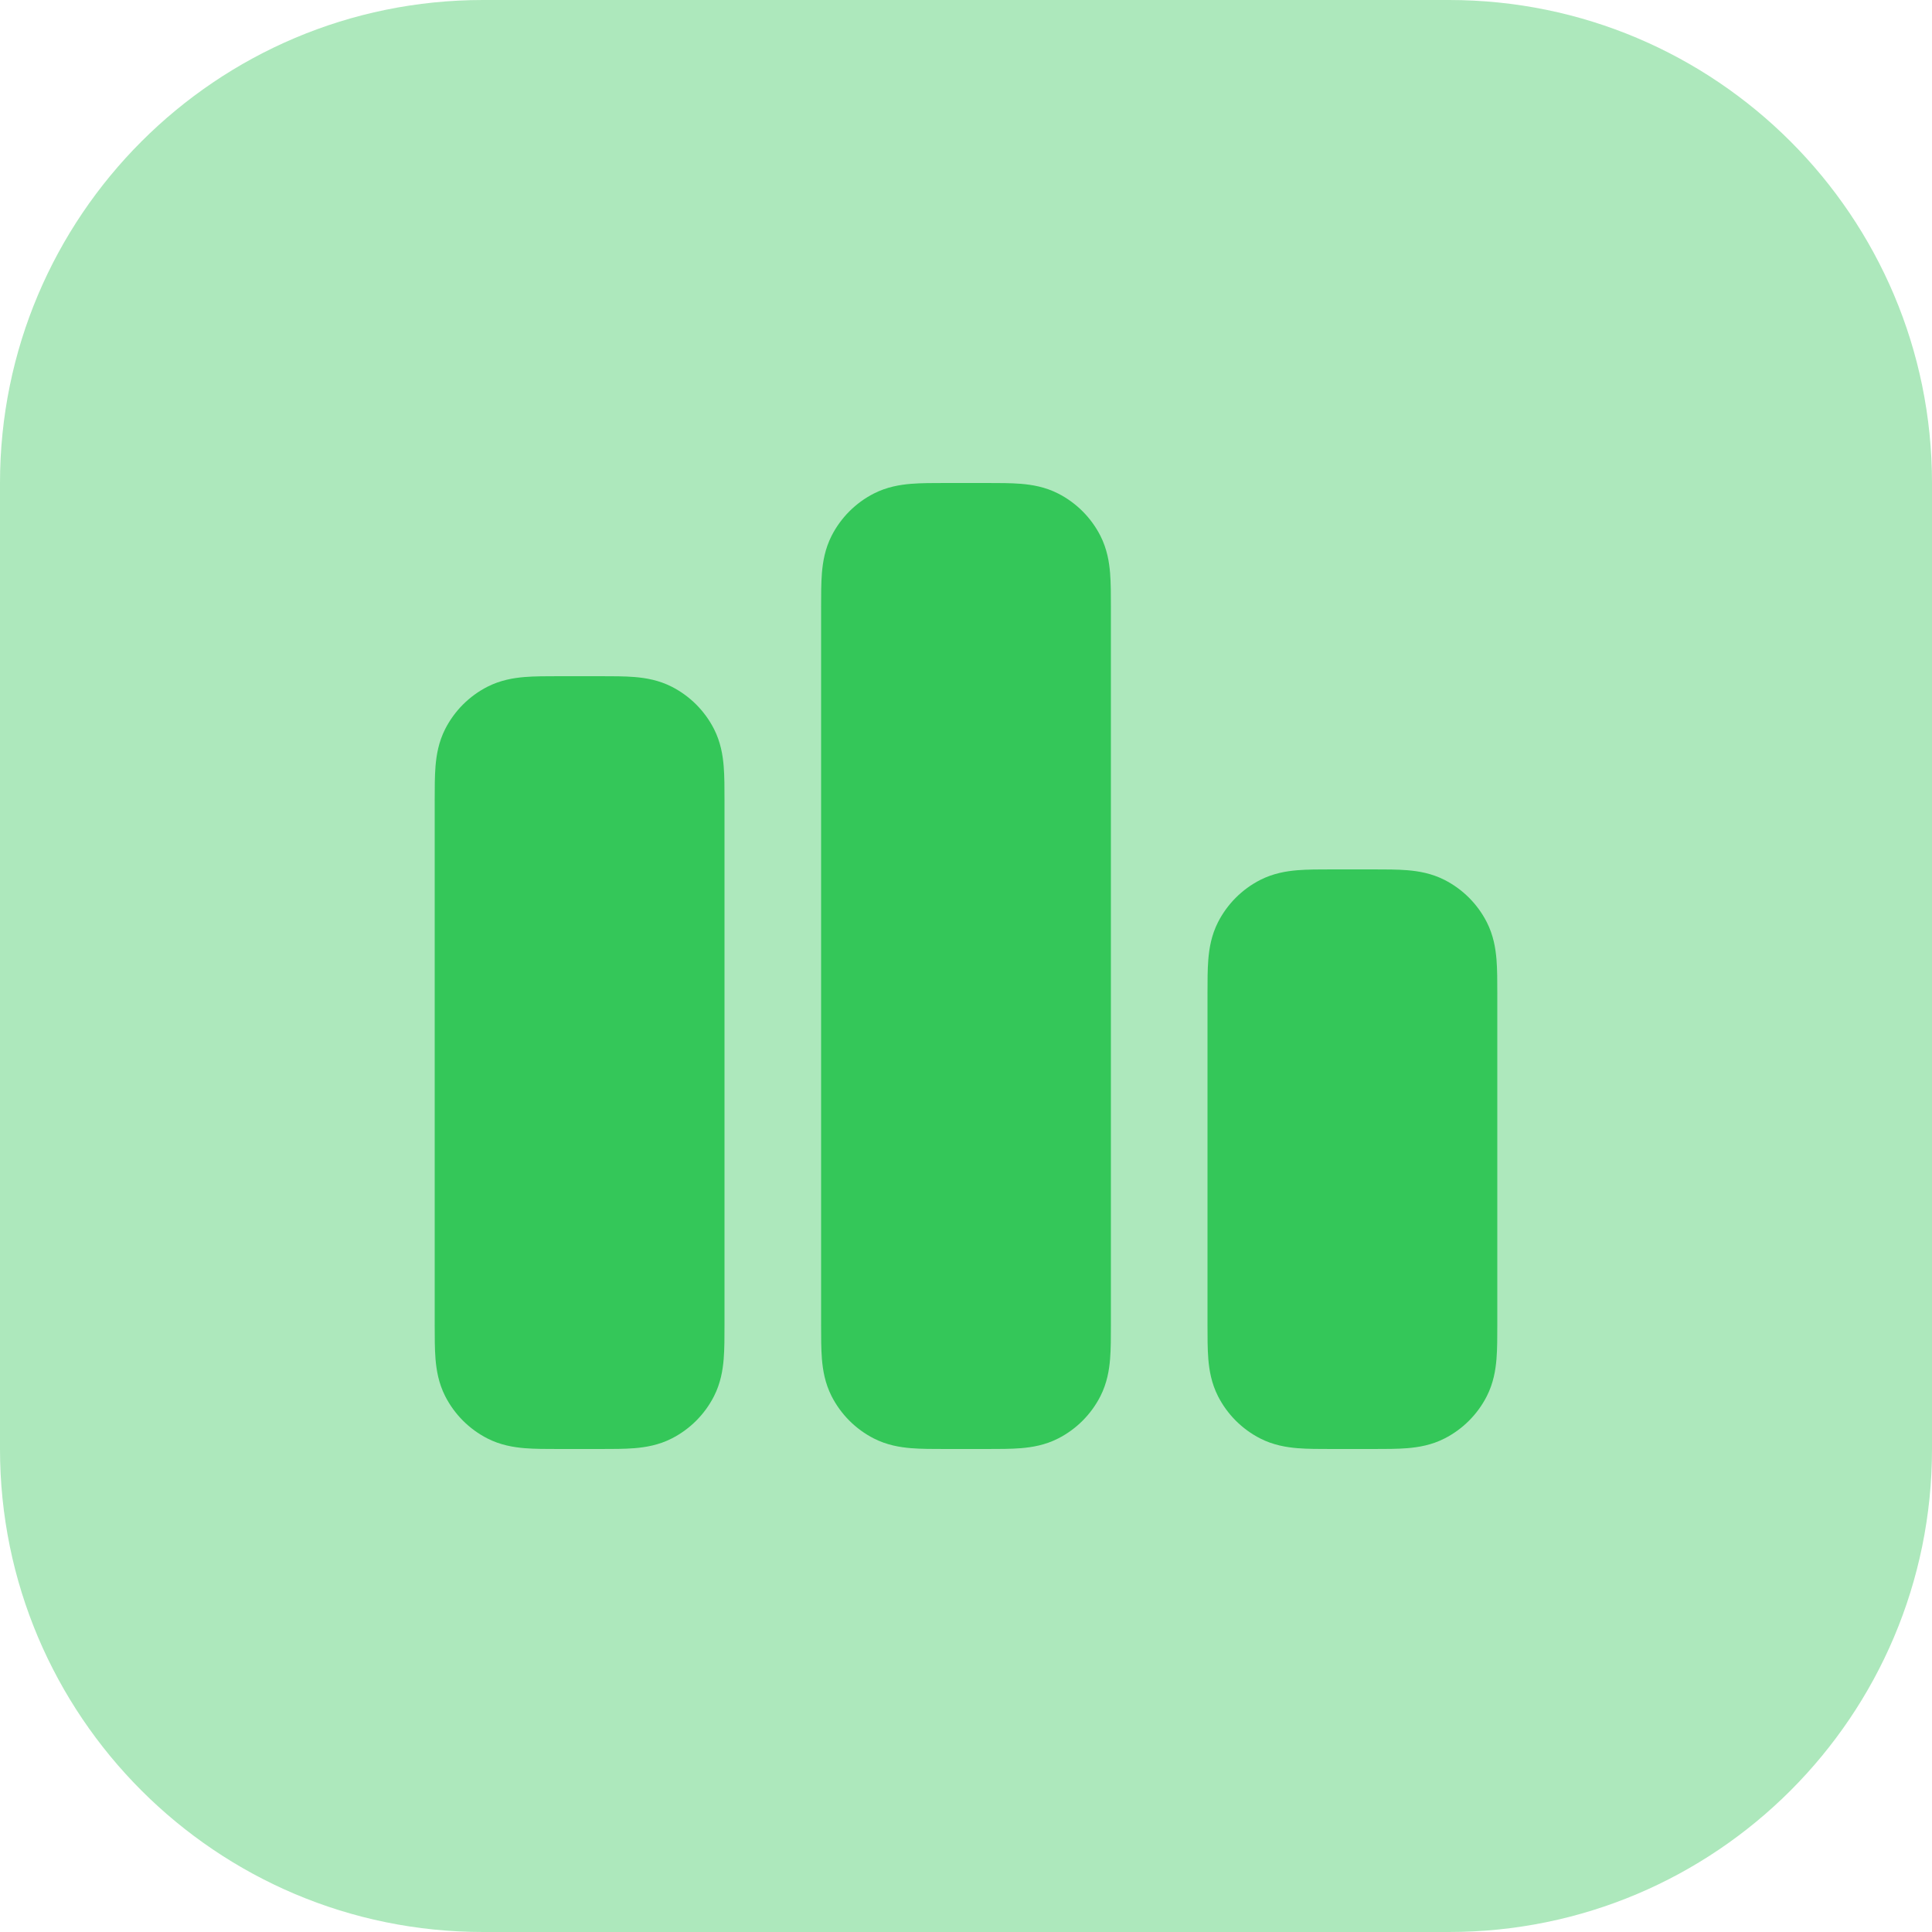
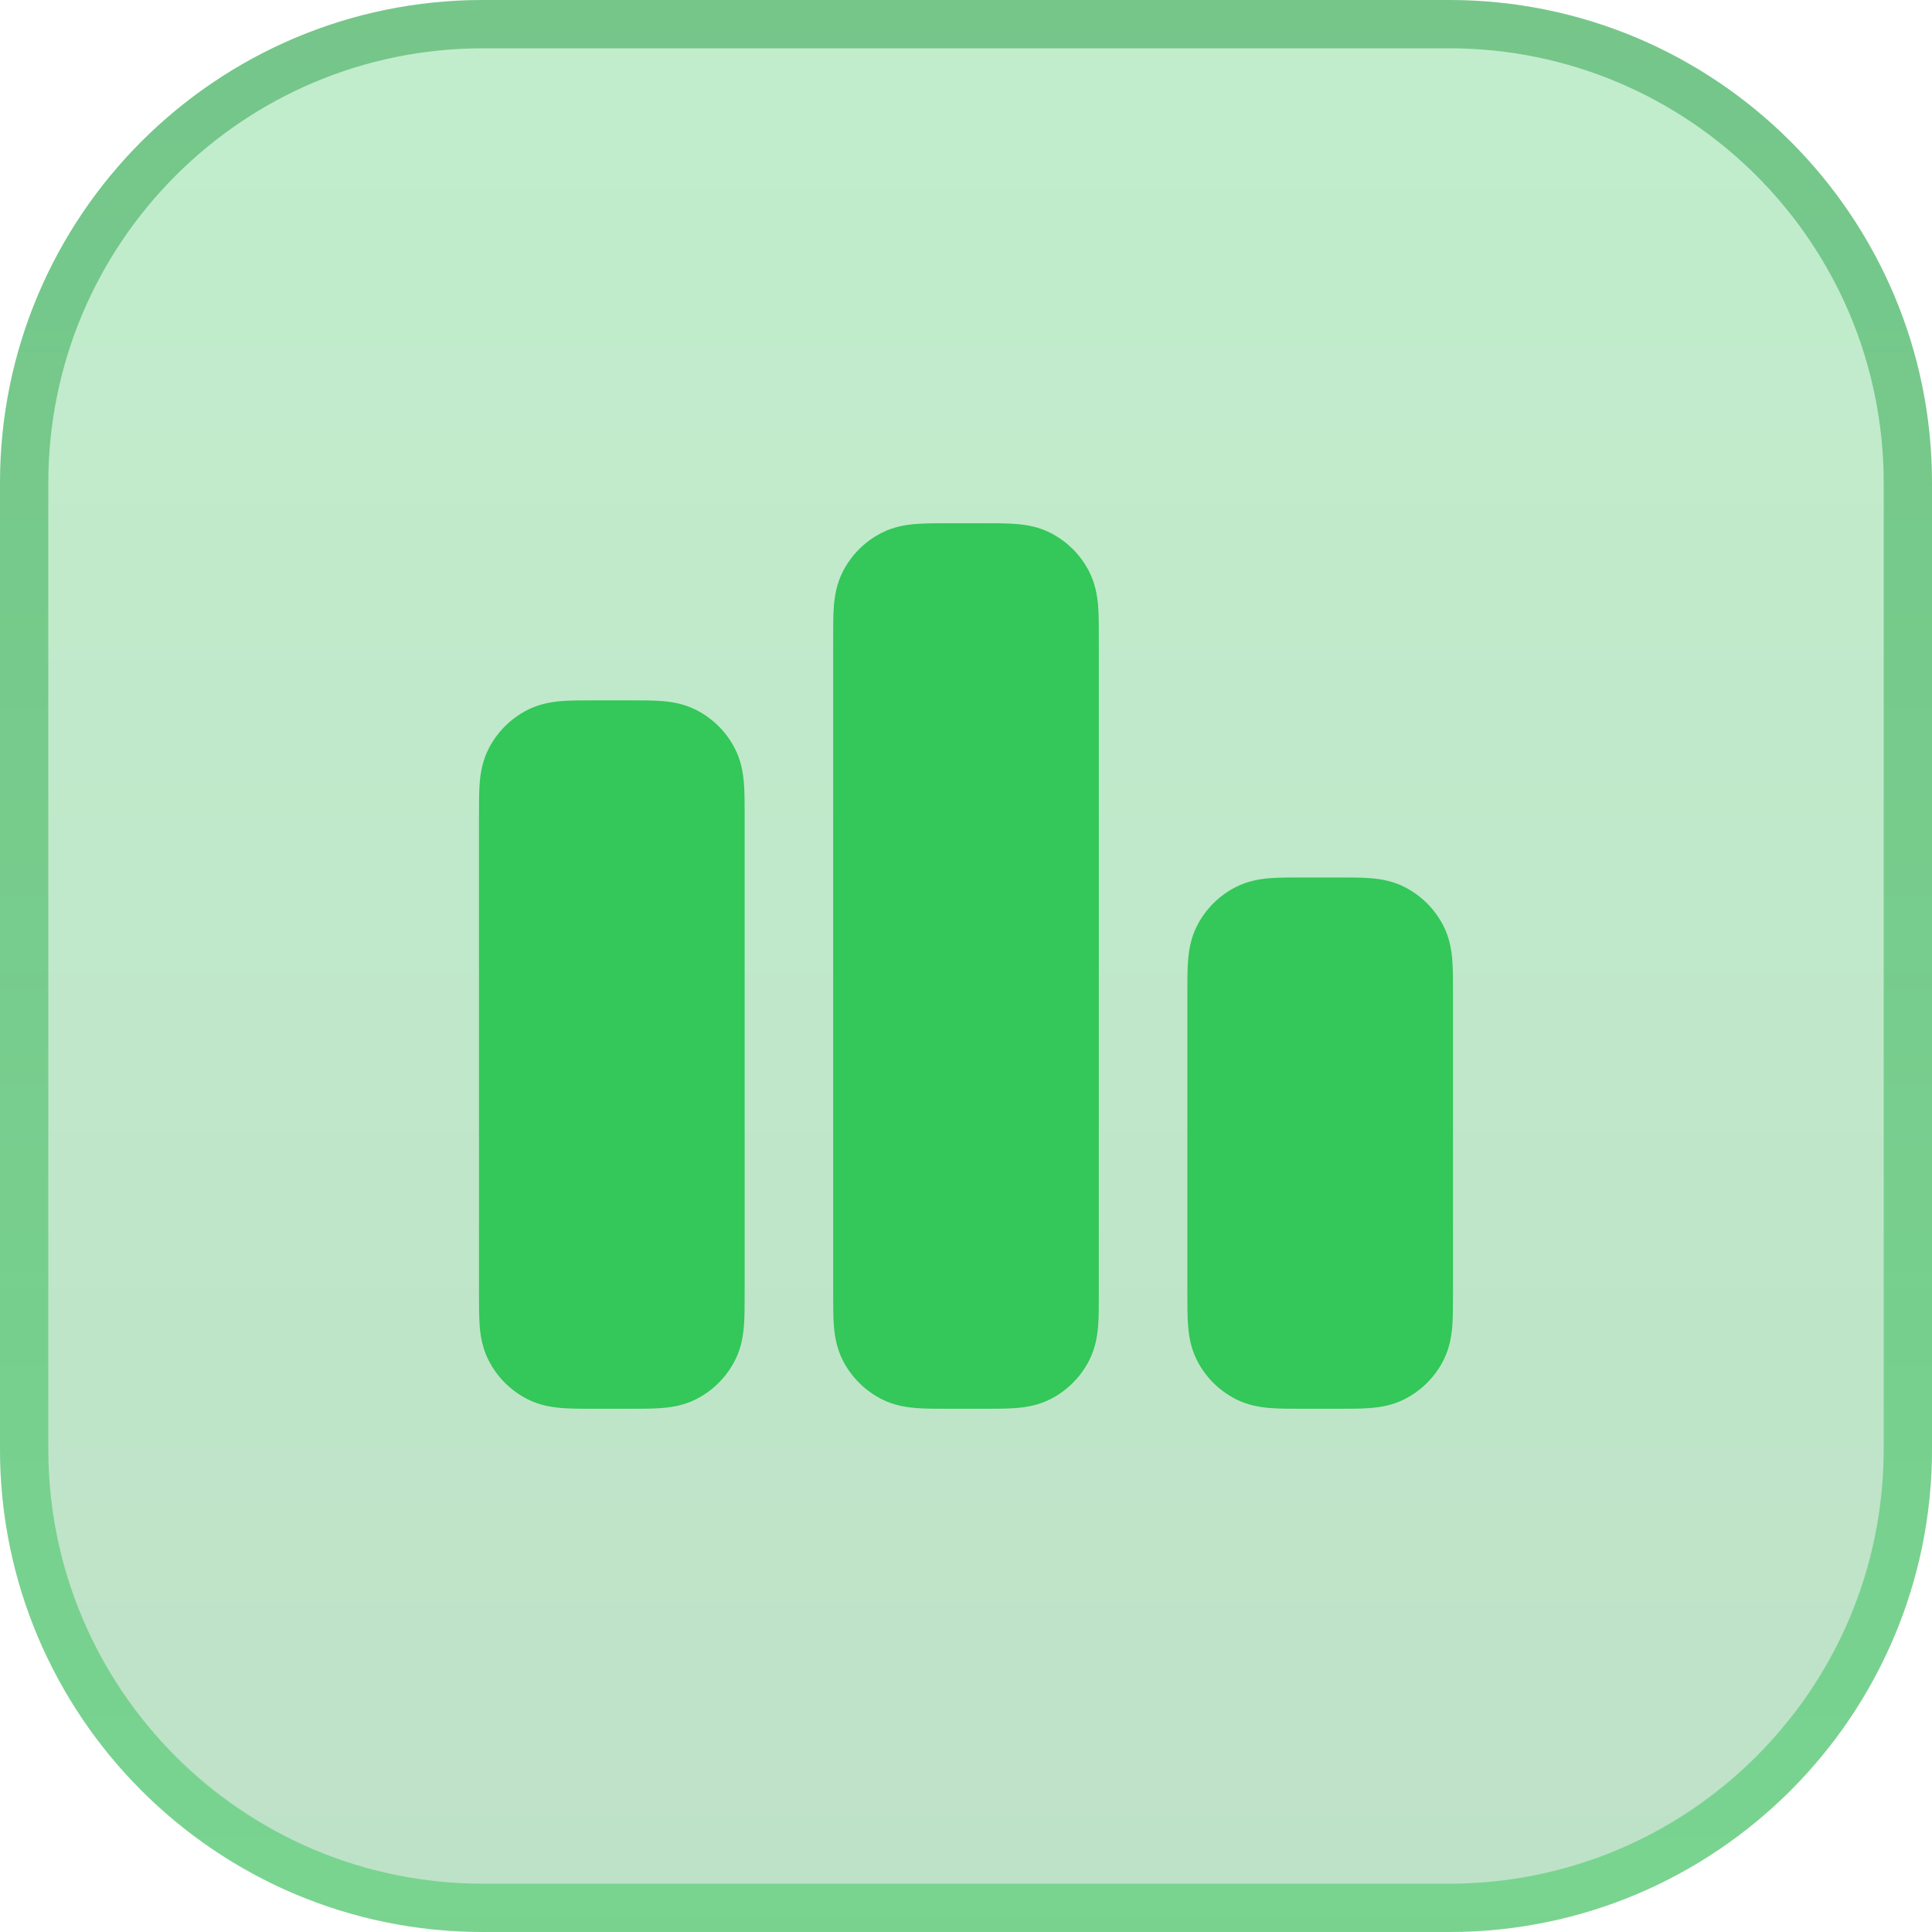
<svg xmlns="http://www.w3.org/2000/svg" width="40" height="40" viewBox="0 0 40 40" fill="none">
-   <rect width="40" height="40" rx="10" fill="#34C759" fill-opacity="0.4" />
-   <path fill-rule="evenodd" clip-rule="evenodd" d="M11.568 14C11.579 14 11.589 14 11.6 14H12.4C12.411 14 12.421 14 12.432 14C12.684 14 12.93 14 13.138 14.017C13.367 14.036 13.637 14.08 13.908 14.218C14.284 14.41 14.59 14.716 14.782 15.092C14.92 15.363 14.964 15.633 14.983 15.862C15 16.07 15 16.316 15 16.568C15 16.579 15 16.589 15 16.6L15 27.432C15 27.684 15 27.93 14.983 28.138C14.964 28.367 14.92 28.637 14.782 28.908C14.59 29.284 14.284 29.59 13.908 29.782C13.637 29.92 13.367 29.964 13.138 29.983C12.93 30 12.684 30 12.432 30H11.568C11.316 30 11.07 30 10.862 29.983C10.633 29.964 10.363 29.92 10.092 29.782C9.716 29.59 9.41 29.284 9.218 28.908C9.08 28.637 9.036 28.367 9.017 28.138C9 27.93 9 27.684 9 27.432L9 16.6C9 16.589 9 16.579 9 16.568C9 16.316 9 16.07 9.017 15.862C9.036 15.633 9.08 15.363 9.218 15.092C9.41 14.716 9.716 14.41 10.092 14.218C10.363 14.08 10.633 14.036 10.862 14.017C11.07 14 11.316 14 11.568 14Z" fill="#34C759" />
-   <path fill-rule="evenodd" clip-rule="evenodd" d="M19.568 10C19.579 10 19.589 10 19.6 10L20.4 10C20.411 10 20.421 10 20.432 10C20.684 10 20.93 10 21.138 10.017C21.367 10.036 21.637 10.08 21.908 10.218C22.284 10.41 22.59 10.716 22.782 11.092C22.92 11.363 22.964 11.633 22.983 11.862C23 12.07 23 12.316 23 12.568C23 12.579 23 12.589 23 12.6L23 27.432C23 27.684 23 27.93 22.983 28.138C22.964 28.367 22.92 28.637 22.782 28.908C22.59 29.284 22.284 29.59 21.908 29.782C21.637 29.92 21.367 29.964 21.138 29.983C20.93 30 20.684 30 20.432 30H19.568C19.316 30 19.07 30 18.862 29.983C18.633 29.964 18.363 29.92 18.092 29.782C17.716 29.59 17.41 29.284 17.218 28.908C17.08 28.637 17.036 28.367 17.017 28.138C17 27.93 17 27.684 17 27.432L17 12.6C17 12.589 17 12.579 17 12.568C17 12.316 17 12.07 17.017 11.862C17.036 11.633 17.08 11.363 17.218 11.092C17.41 10.716 17.716 10.41 18.092 10.218C18.363 10.08 18.633 10.036 18.862 10.017C19.07 10 19.316 10 19.568 10Z" fill="#34C759" />
-   <path fill-rule="evenodd" clip-rule="evenodd" d="M27.568 18C27.579 18 27.589 18 27.6 18H28.4C28.411 18 28.421 18 28.432 18C28.684 18 28.93 18 29.138 18.017C29.367 18.036 29.637 18.08 29.908 18.218C30.284 18.41 30.59 18.716 30.782 19.092C30.92 19.363 30.964 19.633 30.983 19.862C31 20.07 31 20.316 31 20.568C31 20.579 31 20.589 31 20.6L31 27.432C31 27.684 31 27.93 30.983 28.138C30.964 28.367 30.92 28.637 30.782 28.908C30.59 29.284 30.284 29.59 29.908 29.782C29.637 29.92 29.367 29.964 29.138 29.983C28.93 30 28.684 30 28.432 30H27.568C27.316 30 27.07 30 26.862 29.983C26.633 29.964 26.363 29.92 26.092 29.782C25.716 29.59 25.41 29.284 25.218 28.908C25.08 28.637 25.036 28.367 25.017 28.138C25 27.93 25 27.684 25 27.432L25 20.6C25 20.589 25 20.579 25 20.568C25 20.316 25 20.07 25.017 19.862C25.036 19.633 25.08 19.363 25.218 19.092C25.41 18.716 25.716 18.41 26.092 18.218C26.363 18.08 26.633 18.036 26.862 18.017C27.07 18 27.316 18 27.568 18Z" fill="#34C759" />
+   <rect width="40" height="40" rx="10" fill="url(#paint0_linear_1_11)" fill-opacity="0.3" />
+   <rect x="0.5" y="0.5" width="39" height="39" rx="9.5" stroke="url(#paint1_linear_1_11)" stroke-opacity="0.5" />
+   <path fill-rule="evenodd" clip-rule="evenodd" d="M12.271 14.5C12.28 14.5 12.29 14.5 12.3 14.5H13.033C13.043 14.5 13.053 14.5 13.063 14.5C13.294 14.5 13.519 14.5 13.71 14.515C13.92 14.533 14.167 14.573 14.416 14.7C14.761 14.876 15.041 15.156 15.217 15.501C15.344 15.75 15.384 15.997 15.401 16.207C15.417 16.397 15.417 16.623 15.417 16.854C15.417 16.864 15.417 16.874 15.417 16.883L15.417 26.813C15.417 27.044 15.417 27.269 15.401 27.46C15.384 27.67 15.344 27.917 15.217 28.166C15.041 28.511 14.761 28.791 14.416 28.967C14.167 29.094 13.92 29.134 13.71 29.151C13.519 29.167 13.294 29.167 13.063 29.167H12.271C12.039 29.167 11.814 29.167 11.623 29.151C11.414 29.134 11.166 29.094 10.918 28.967C10.573 28.791 10.292 28.511 10.117 28.166C9.99 27.917 9.949 27.67 9.932 27.46C9.917 27.269 9.917 27.044 9.917 26.813L9.917 16.883C9.917 16.874 9.917 16.864 9.917 16.854C9.917 16.623 9.917 16.397 9.932 16.207C9.949 15.997 9.99 15.75 10.117 15.501C10.292 15.156 10.573 14.876 10.918 14.7C11.166 14.573 11.414 14.533 11.623 14.515C11.814 14.5 12.039 14.5 12.271 14.5Z" fill="#34C759" />
+   <path fill-rule="evenodd" clip-rule="evenodd" d="M19.604 10.833C19.614 10.833 19.624 10.833 19.633 10.833L20.367 10.833C20.376 10.833 20.386 10.833 20.396 10.833C20.627 10.833 20.853 10.833 21.043 10.849C21.253 10.866 21.5 10.906 21.749 11.033C22.094 11.209 22.374 11.489 22.55 11.834C22.677 12.083 22.717 12.33 22.735 12.54C22.75 12.731 22.75 12.956 22.75 13.187C22.75 13.197 22.75 13.207 22.75 13.217L22.75 26.813C22.75 27.044 22.75 27.269 22.735 27.46C22.717 27.67 22.677 27.917 22.55 28.166C22.374 28.511 22.094 28.791 21.749 28.967C21.5 29.094 21.253 29.134 21.043 29.151C20.853 29.167 20.627 29.167 20.396 29.167H19.604C19.373 29.167 19.147 29.167 18.957 29.151C18.747 29.134 18.5 29.094 18.251 28.967C17.906 28.791 17.626 28.511 17.45 28.166C17.323 27.917 17.283 27.67 17.265 27.46C17.25 27.269 17.25 27.044 17.25 26.813L17.25 13.217C17.25 13.207 17.25 13.197 17.25 13.187C17.25 12.956 17.25 12.731 17.265 12.54C17.283 12.33 17.323 12.083 17.45 11.834C17.626 11.489 17.906 11.209 18.251 11.033C18.5 10.906 18.747 10.866 18.957 10.849C19.147 10.833 19.373 10.833 19.604 10.833Z" fill="#34C759" />
+   <path fill-rule="evenodd" clip-rule="evenodd" d="M26.937 18.167C26.947 18.167 26.957 18.167 26.967 18.167H27.7C27.71 18.167 27.72 18.167 27.729 18.167C27.961 18.167 28.186 18.167 28.377 18.182C28.586 18.199 28.834 18.24 29.082 18.366C29.427 18.542 29.708 18.823 29.884 19.168C30.01 19.416 30.051 19.664 30.068 19.873C30.083 20.064 30.083 20.289 30.083 20.521C30.083 20.53 30.083 20.54 30.083 20.55L30.083 26.813C30.083 27.044 30.083 27.269 30.068 27.46C30.051 27.67 30.01 27.917 29.884 28.166C29.708 28.511 29.427 28.791 29.082 28.967C28.834 29.094 28.586 29.134 28.377 29.151C28.186 29.167 27.961 29.167 27.729 29.167H26.937C26.706 29.167 26.481 29.167 26.29 29.151C26.08 29.134 25.833 29.094 25.584 28.967C25.239 28.791 24.959 28.511 24.783 28.166C24.656 27.917 24.616 27.67 24.599 27.46C24.583 27.269 24.583 27.044 24.583 26.813L24.583 20.55C24.583 20.54 24.583 20.53 24.583 20.521C24.583 20.289 24.583 20.064 24.599 19.873C24.616 19.664 24.656 19.416 24.783 19.168C24.959 18.823 25.239 18.542 25.584 18.366C25.833 18.24 26.08 18.199 26.29 18.182C26.481 18.167 26.706 18.167 26.937 18.167Z" fill="#34C759" />
+   <defs>
+     <linearGradient id="paint0_linear_1_11" x1="20" y1="0" x2="20" y2="40" gradientUnits="userSpaceOnUse">
+       <stop stop-color="#34C759" />
+       <stop offset="1" stop-color="#299E47" />
+     </linearGradient>
+     <linearGradient id="paint1_linear_1_11" x1="20" y1="0" x2="20" y2="40" gradientUnits="userSpaceOnUse">
+       <stop stop-color="#299E47" />
+       <stop offset="1" stop-color="#34C759" />
+     </linearGradient>
+   </defs>
</svg>
